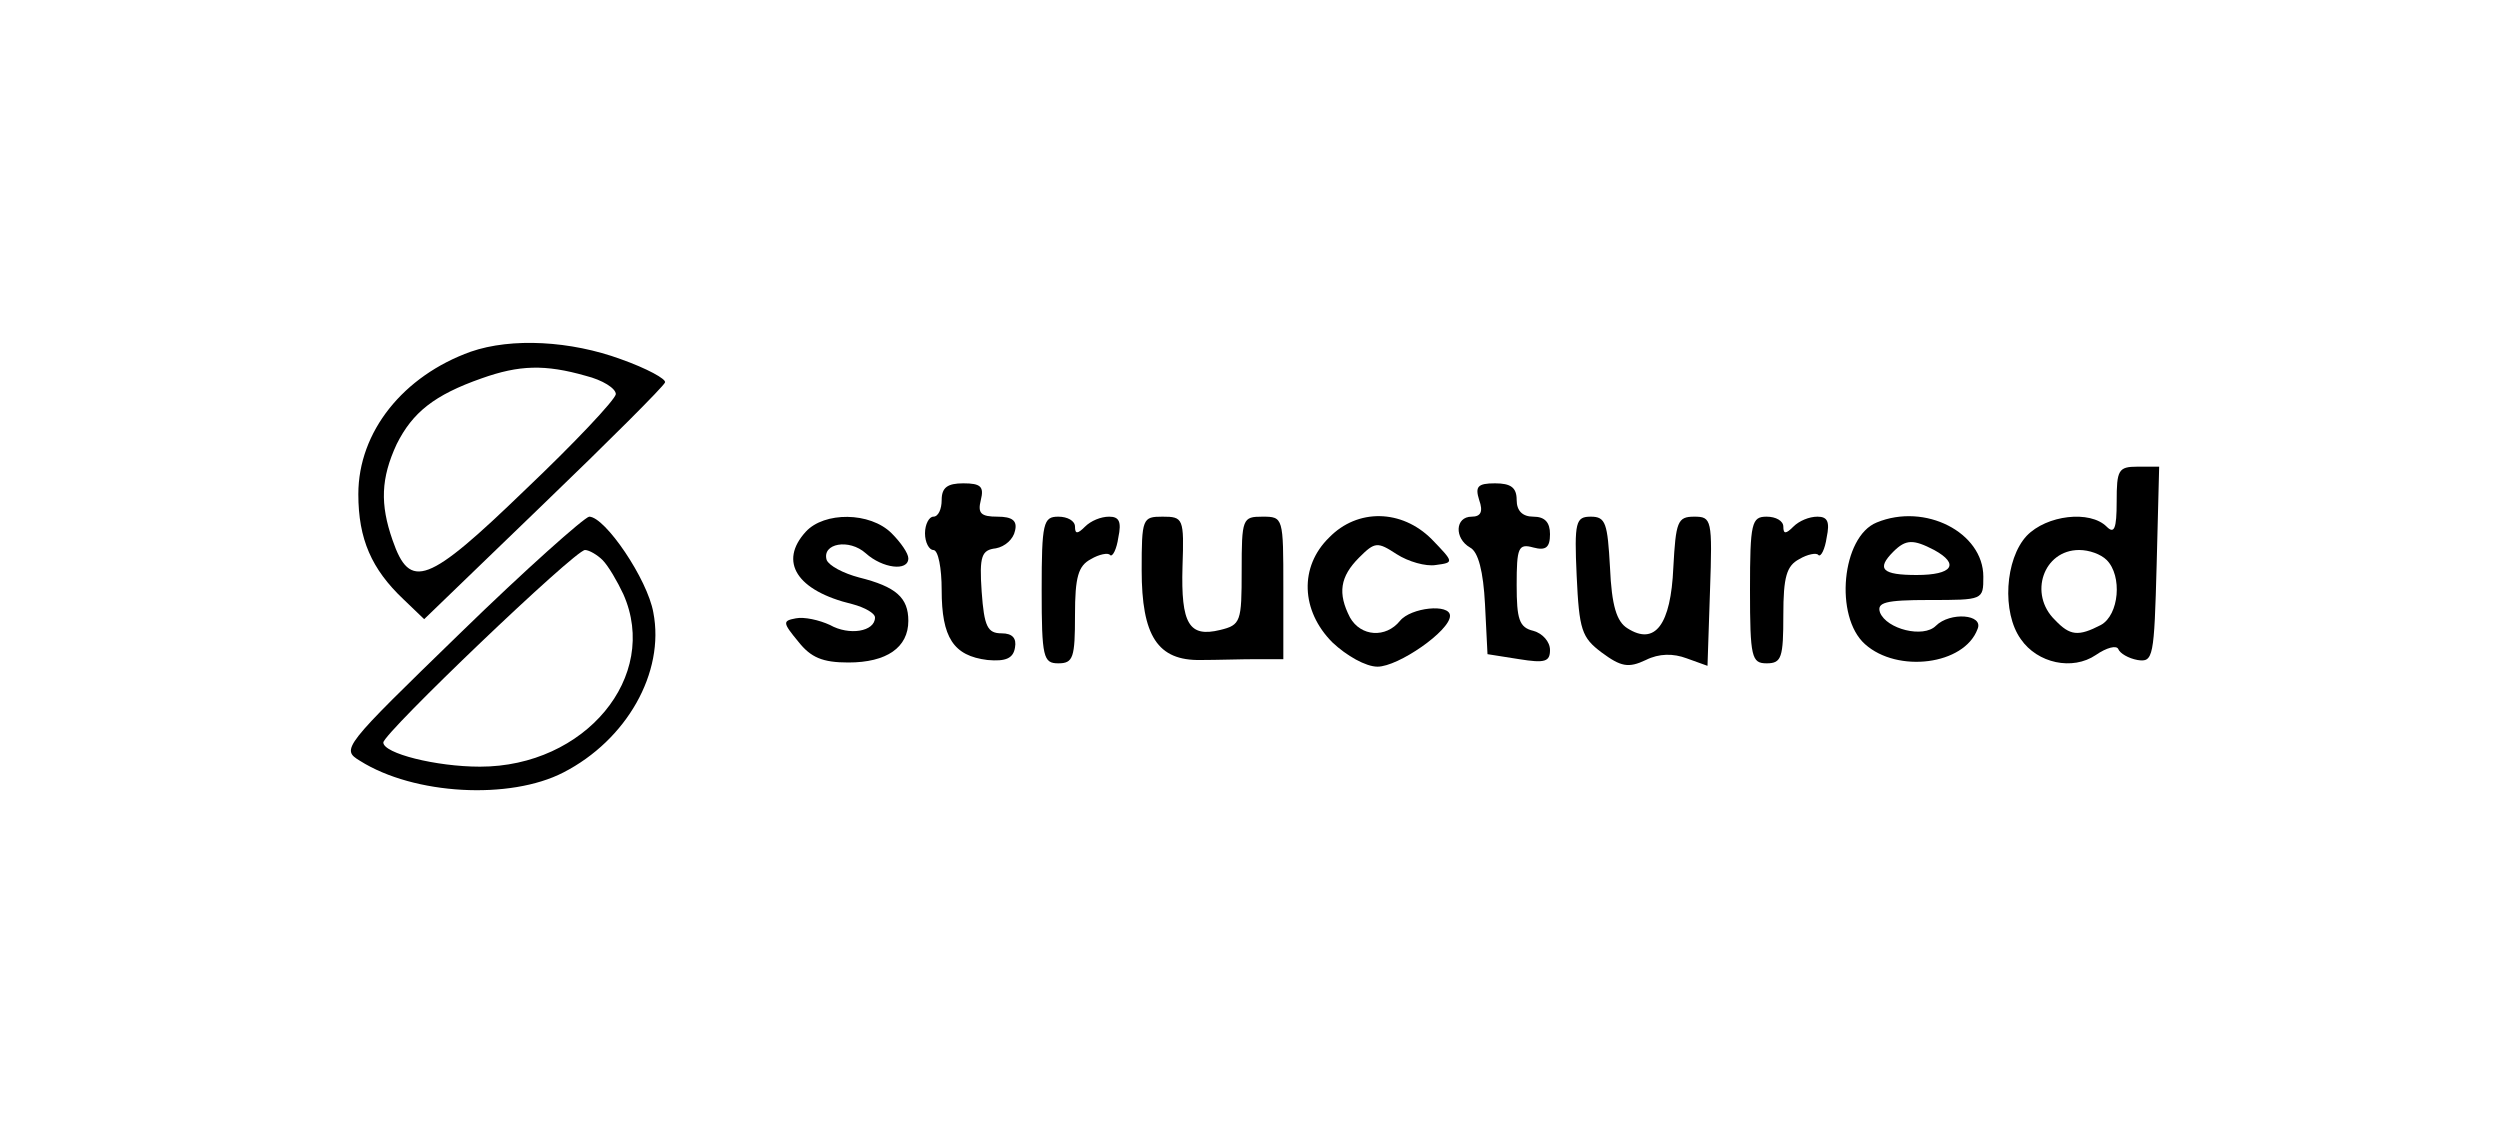
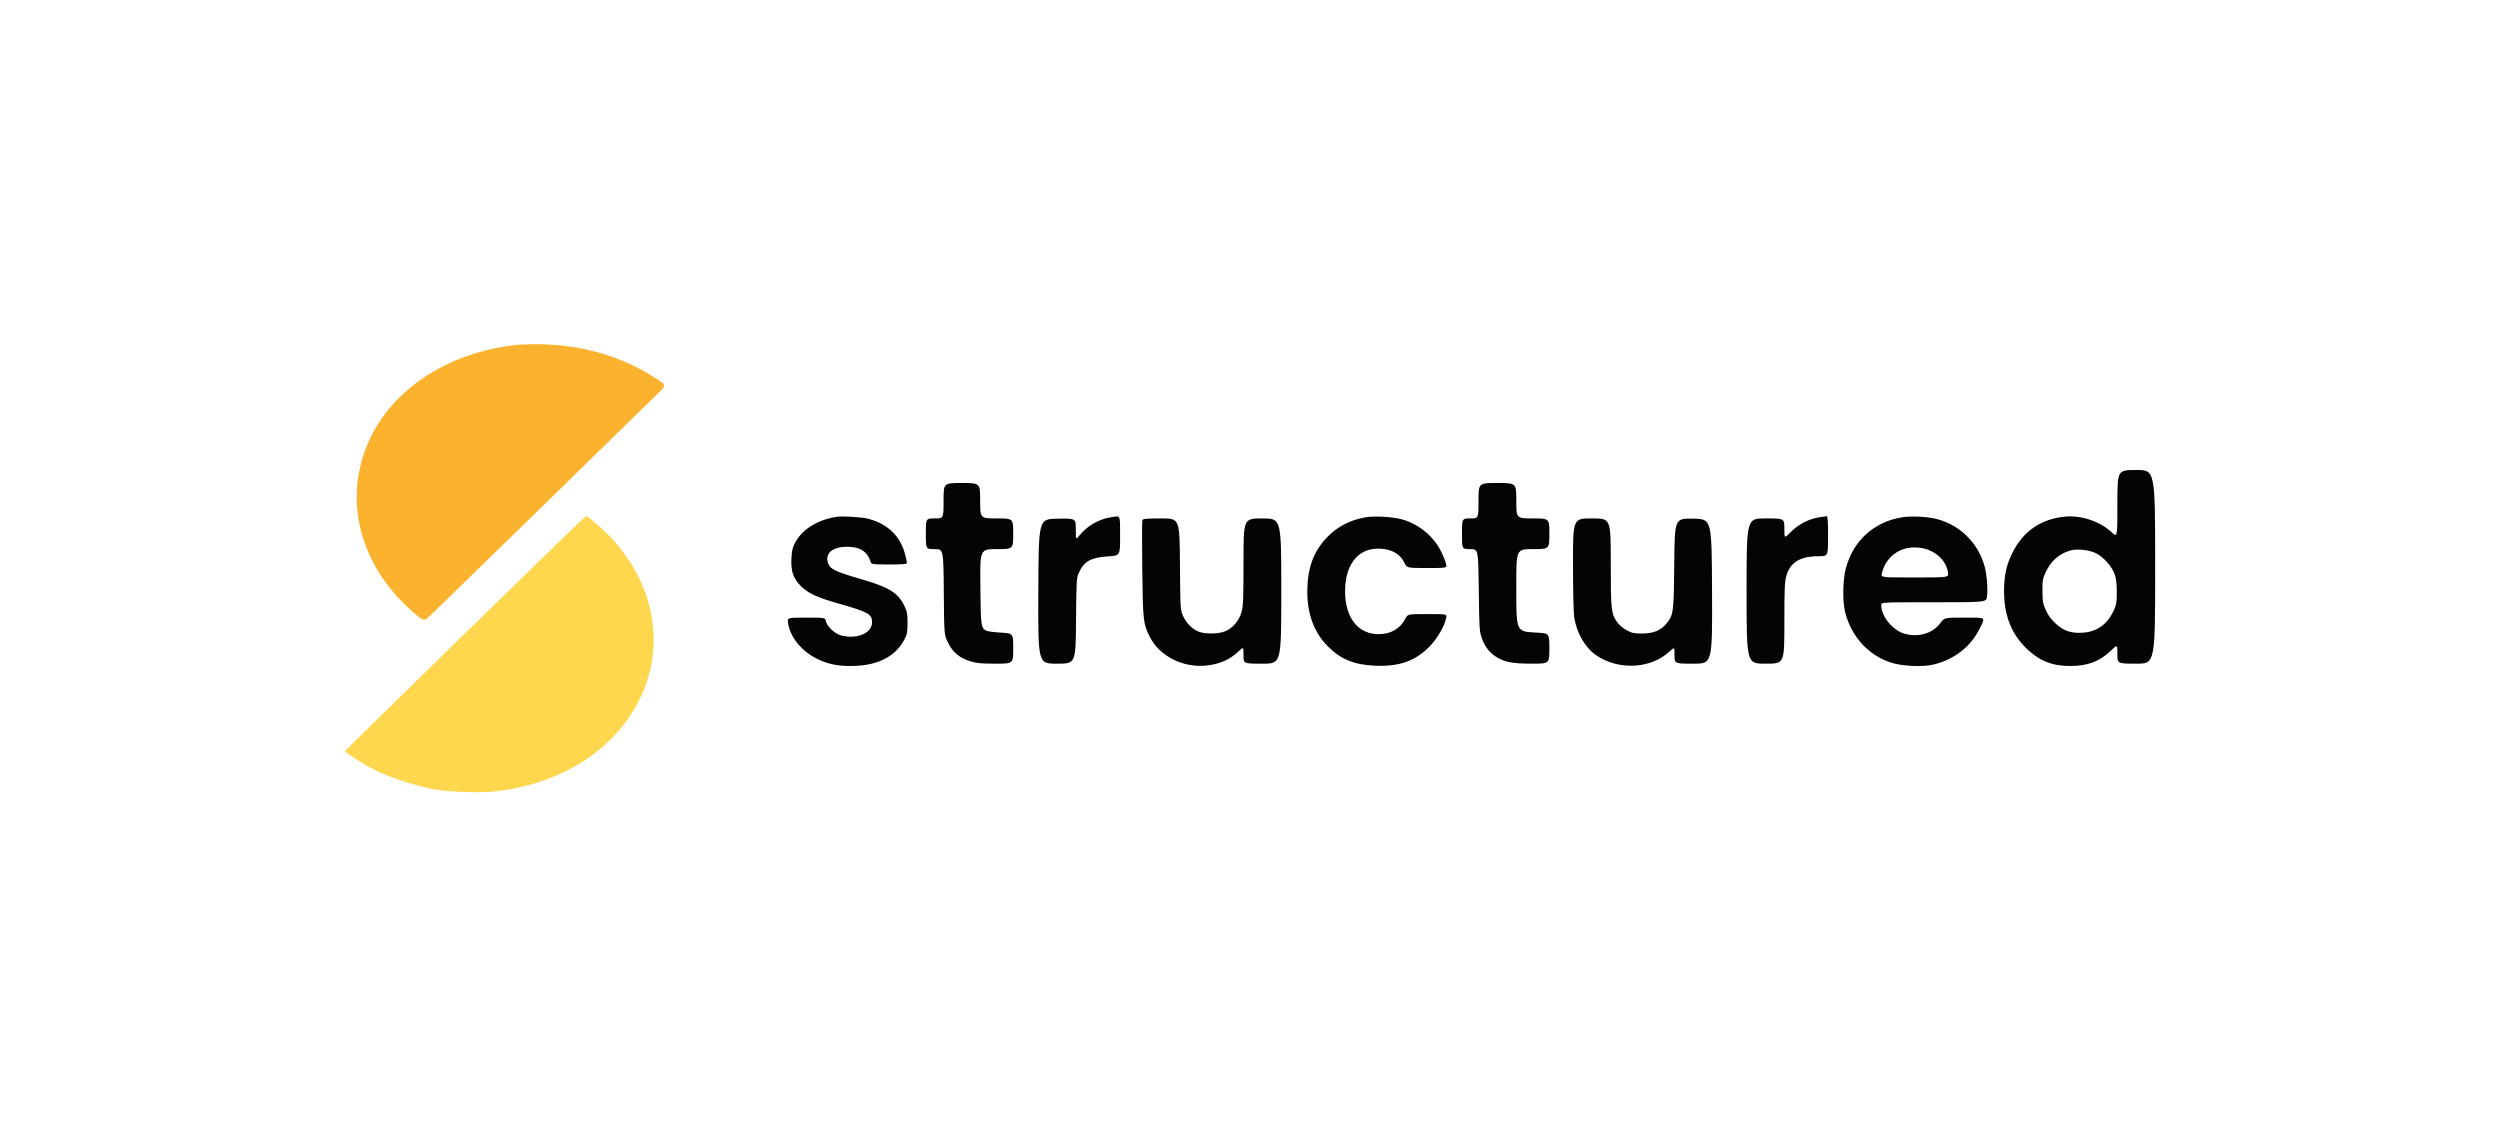
- <svg xmlns="http://www.w3.org/2000/svg" version="1.0" width="300pt" height="136pt" viewBox="0 0 300 136" preserveAspectRatio="xMidYMid meet">
-   <g transform="translate(0,136) scale(0.1,-0.1)" fill="#000000" stroke="none">
-     <path d="M565 938 c-81 -29 -135 -96 -135 -171 0 -54 16 -90 54 -126 l25 -24 143 138 c79 76 144 141 146 146 2 4 -22 17 -53 28 -60 22 -131 26 -180 9z m138 -29 c20 -5 36 -15 36 -22 -1 -7 -50 -59 -109 -115 -117 -113 -138 -121 -159 -60 -15 43 -14 74 5 115 19 38 45 59 102 79 45 16 76 17 125 3z" />
-     <path d="M2540 758 c0 -33 -3 -39 -12 -30 -20 20 -72 14 -96 -11 -26 -28 -30 -92 -7 -124 20 -29 62 -38 90 -19 13 9 25 12 27 7 2 -5 12 -11 23 -13 19 -3 20 3 23 115 l3 117 -26 0 c-23 0 -25 -4 -25 -42z m-12 -70 c19 -19 15 -66 -7 -78 -27 -14 -37 -13 -55 6 -32 31 -14 84 29 84 12 0 26 -5 33 -12z" />
-     <path d="M1130 760 c0 -11 -4 -20 -10 -20 -5 0 -10 -9 -10 -20 0 -11 5 -20 10 -20 6 0 10 -22 10 -48 0 -57 14 -79 55 -84 22 -2 31 2 33 15 2 11 -3 17 -16 17 -17 0 -21 8 -24 50 -3 43 0 50 17 52 11 2 21 11 23 21 3 12 -3 17 -21 17 -20 0 -24 4 -20 20 4 16 0 20 -21 20 -19 0 -26 -5 -26 -20z" />
-     <path d="M1775 760 c5 -14 2 -20 -9 -20 -20 0 -21 -26 -2 -37 10 -5 16 -29 18 -68 l3 -60 38 -6 c31 -5 37 -3 37 11 0 10 -9 20 -20 23 -17 4 -20 14 -20 55 0 45 2 50 20 45 15 -4 20 0 20 16 0 14 -6 21 -20 21 -13 0 -20 7 -20 20 0 15 -7 20 -26 20 -21 0 -24 -4 -19 -20z" />
-     <path d="M552 600 c-141 -137 -143 -139 -120 -153 65 -41 180 -47 244 -14 76 39 122 120 108 192 -7 40 -58 115 -77 115 -6 -1 -76 -63 -155 -140z m171 88 c7 -7 18 -26 25 -41 44 -99 -46 -207 -172 -207 -53 0 -116 16 -116 29 0 11 230 231 242 231 5 0 15 -6 21 -12z" />
-     <path d="M967 722 c-33 -36 -11 -71 56 -87 15 -4 27 -11 27 -16 0 -17 -31 -22 -54 -9 -13 6 -31 10 -41 8 -16 -3 -16 -5 3 -28 15 -19 29 -25 60 -25 46 0 72 18 72 50 0 28 -15 41 -59 52 -19 5 -36 14 -39 21 -6 20 27 26 47 8 20 -18 51 -22 51 -6 0 6 -9 19 -20 30 -26 26 -81 26 -103 2z" />
-     <path d="M1250 652 c0 -81 2 -88 20 -88 18 0 20 7 20 58 0 46 4 59 19 67 10 6 21 8 23 5 3 -3 8 7 10 21 4 19 1 25 -11 25 -10 0 -22 -5 -29 -12 -9 -9 -12 -9 -12 0 0 7 -9 12 -20 12 -18 0 -20 -7 -20 -88z" />
-     <path d="M1370 676 c0 -79 19 -109 71 -108 19 0 49 1 67 1 l32 0 0 86 c0 84 0 85 -25 85 -24 0 -25 -2 -25 -65 0 -61 -1 -65 -26 -71 -37 -9 -47 7 -45 76 2 58 1 60 -24 60 -24 0 -25 -2 -25 -64z" />
-     <path d="M1595 715 c-36 -35 -34 -88 4 -126 17 -16 40 -29 54 -29 25 0 87 43 87 61 0 15 -47 10 -60 -6 -17 -21 -47 -19 -60 4 -15 29 -12 49 11 72 19 19 22 19 45 4 14 -9 35 -15 47 -13 22 3 22 3 -5 31 -36 36 -89 37 -123 2z" />
-     <path d="M1892 669 c3 -65 6 -74 30 -92 23 -17 32 -19 53 -9 16 8 33 8 49 2 l25 -9 3 90 c3 86 2 89 -19 89 -20 0 -22 -6 -25 -61 -3 -69 -22 -94 -55 -73 -13 8 -19 27 -21 73 -3 53 -5 61 -23 61 -18 0 -20 -6 -17 -71z" />
-     <path d="M2100 652 c0 -81 2 -88 20 -88 18 0 20 7 20 58 0 46 4 59 19 67 10 6 21 8 23 5 3 -3 8 7 10 21 4 19 1 25 -11 25 -10 0 -22 -5 -29 -12 -9 -9 -12 -9 -12 0 0 7 -9 12 -20 12 -18 0 -20 -7 -20 -88z" />
-     <path d="M2252 733 c-42 -17 -51 -113 -14 -146 39 -35 119 -25 135 18 8 18 -33 21 -50 4 -15 -15 -59 -4 -67 16 -4 12 6 15 59 15 65 0 65 0 65 28 0 53 -70 89 -128 65z m69 -33 c31 -17 22 -30 -21 -30 -41 0 -49 7 -28 28 15 15 24 15 49 2z" />
-   </g>
+ <svg xmlns="http://www.w3.org/2000/svg" width="2117" height="963" viewBox="0 0 2117 963" version="1.1">
+   <path d="M 393.923 536.120 C 338.141 590.636, 292.372 635.570, 292.216 635.972 C 291.933 636.701, 303.465 644.441, 312 649.249 C 325.724 656.982, 349.933 665.261, 368.500 668.572 C 380.925 670.788, 408.379 671.570, 420.654 670.058 C 467.158 664.329, 505.373 643.899, 529.502 611.869 C 551.436 582.751, 558.685 547.706, 549.925 513.135 C 544.959 493.538, 534.818 474.884, 519.967 458.032 C 513.316 450.483, 498.128 437, 496.277 437 C 495.765 437, 449.706 481.604, 393.923 536.120" stroke="none" fill="#fed74f" fill-rule="evenodd" />
+   <path d="M 1793 426.637 C 1793 455.274, 1793 455.274, 1787.947 450.547 C 1778.276 441.501, 1762.187 436.154, 1748.617 437.477 C 1728.184 439.468, 1713.057 449.935, 1703.971 468.371 C 1699.002 478.452, 1697.035 487.565, 1697.035 500.500 C 1697.035 520.688, 1702.975 536.211, 1715.409 548.519 C 1726.464 559.462, 1737.477 563.987, 1753 563.964 C 1767.835 563.942, 1777.693 560.258, 1787.250 551.166 C 1793 545.696, 1793 545.696, 1793 553.848 C 1793 562, 1793 562, 1809 562 C 1825 562, 1825 562, 1825 480 C 1825 398, 1825 398, 1809 398 C 1793 398, 1793 398, 1793 426.637 M 799 424 C 799 439, 799 439, 791.500 439 C 784 439, 784 439, 784 452 C 784 465, 784 465, 791.453 465 C 798.907 465, 798.907 465, 799.203 501.274 C 799.500 537.548, 799.500 537.548, 802.814 544.277 C 806.845 552.460, 812.483 557.142, 821.758 560.007 C 826.979 561.620, 831.053 562, 843.105 562 C 858 562, 858 562, 858 549.151 C 858 536.301, 858 536.301, 847.544 535.709 C 841.793 535.384, 836.178 534.630, 835.067 534.036 C 830.743 531.722, 830.515 529.988, 830.176 496.750 C 829.851 465, 829.851 465, 843.926 465 C 858 465, 858 465, 858 452 C 858 439, 858 439, 844 439 C 830 439, 830 439, 830 424 C 830 409, 830 409, 814.500 409 C 799 409, 799 409, 799 424 M 1252 424 C 1252 439, 1252 439, 1245 439 C 1238 439, 1238 439, 1238 452 C 1238 465, 1238 465, 1244.912 465 C 1251.823 465, 1251.823 465, 1252.242 499.750 C 1252.635 532.445, 1252.790 534.858, 1254.855 540.553 C 1257.518 547.895, 1261.671 553.137, 1267.560 556.588 C 1274.793 560.827, 1281.107 561.975, 1297.250 561.988 C 1312 562, 1312 562, 1312 549.151 C 1312 536.301, 1312 536.301, 1301.544 535.709 C 1283.463 534.685, 1284 535.914, 1284 495.532 C 1284 465, 1284 465, 1298 465 C 1312 465, 1312 465, 1312 452 C 1312 439, 1312 439, 1298 439 C 1284 439, 1284 439, 1284 424 C 1284 409, 1284 409, 1268 409 C 1252 409, 1252 409, 1252 424 M 708.500 437.630 C 692.427 440.125, 679.553 448.056, 673.488 459.199 C 671.174 463.451, 670.534 466.056, 670.189 472.621 C 669.609 483.667, 671.662 489.757, 678.153 496.249 C 684.288 502.383, 691.697 505.834, 709.822 511 C 735.519 518.324, 738.455 519.968, 738.455 527.038 C 738.455 536.311, 725.258 541.699, 711.740 537.945 C 706.856 536.588, 700.198 530.240, 699.382 526.162 C 698.750 523, 698.750 523, 682.739 523 C 666.728 523, 666.728 523, 667.349 527.530 C 668.918 538.975, 678.050 550.626, 690.638 557.240 C 699.866 562.090, 708.212 563.970, 720.500 563.970 C 742.467 563.970, 758.079 556.308, 765.707 541.784 C 768.140 537.151, 768.483 535.391, 768.491 527.500 C 768.499 519.648, 768.141 517.770, 765.689 512.776 C 760.351 501.905, 752.651 497.182, 729.267 490.433 C 708.524 484.446, 703.345 482.069, 701.518 477.697 C 697.907 469.055, 704.406 463, 717.293 463 C 728.499 463, 734.720 467.095, 737.421 476.250 C 737.883 477.816, 739.516 478, 752.969 478 C 764.575 478, 768 477.706, 768 476.710 C 768 476.001, 767.310 472.772, 766.467 469.535 C 762.429 454.030, 752.033 443.895, 735.500 439.342 C 730.238 437.893, 713.601 436.838, 708.500 437.630 M 940.043 438.128 C 930.065 439.801, 920.289 445.587, 913.939 453.577 C 911 457.275, 911 457.275, 911 448.112 C 911 438.949, 911 438.949, 895.250 439.225 C 879.500 439.500, 879.500 439.500, 879.242 500.750 C 878.985 562, 878.985 562, 894.925 562 C 910.866 562, 910.866 562, 911.183 525.750 C 911.488 490.911, 911.585 489.315, 913.690 484.757 C 918.080 475.253, 923.974 472.013, 938.500 471.117 C 948.500 470.500, 948.500 470.500, 948.500 454.014 C 948.500 435.430, 949.126 436.605, 940.043 438.128 M 1156.247 438.042 C 1142.624 440.487, 1131.647 446.373, 1122.818 455.968 C 1111.915 467.816, 1107.049 481.711, 1107.017 501.090 C 1106.987 519.823, 1112.838 535.583, 1124.054 546.974 C 1135.179 558.273, 1146.608 563.006, 1164.500 563.725 C 1184.748 564.538, 1198.064 559.927, 1210.108 547.933 C 1216.822 541.248, 1223.271 530.282, 1224.624 523.250 C 1225.250 520, 1225.250 520, 1208.645 520 C 1192.041 520, 1192.041 520, 1190.101 523.803 C 1185.754 532.322, 1177.725 537, 1167.448 537 C 1149.960 537, 1139.064 523.127, 1139.015 500.799 C 1138.966 478.682, 1149.543 464.747, 1166.500 464.589 C 1177.596 464.486, 1185.355 468.561, 1189.224 476.524 C 1191.399 481, 1191.399 481, 1208.324 481 C 1225.250 481, 1225.250 481, 1224.624 477.750 C 1224.280 475.962, 1222.367 471.172, 1220.373 467.105 C 1213.835 453.770, 1200.914 443.338, 1186.253 439.558 C 1178.500 437.559, 1163.236 436.787, 1156.247 438.042 M 1540 438.142 C 1531.465 439.552, 1522.597 444.211, 1516.435 450.523 C 1511 456.089, 1511 456.089, 1511 447.545 C 1511 439, 1511 439, 1495 439 C 1479 439, 1479 439, 1479 500.500 C 1479 562, 1479 562, 1495 562 C 1511 562, 1511 562, 1511 527.816 C 1511 498.819, 1511.255 492.721, 1512.683 487.632 C 1515.908 476.138, 1524.402 471, 1540.182 471 C 1548 471, 1548 471, 1548 454 C 1548 441.004, 1547.706 437.028, 1546.750 437.117 C 1546.063 437.181, 1543.025 437.643, 1540 438.142 M 1610.870 438.005 C 1586.844 441.816, 1569.031 458.053, 1562.932 481.700 C 1560.411 491.474, 1560.187 509.601, 1562.476 518.500 C 1567.674 538.704, 1581.389 554.088, 1600.119 560.724 C 1609.810 564.158, 1628.215 565.085, 1637.824 562.624 C 1655.082 558.202, 1668.600 547.719, 1675.954 533.054 C 1681.445 522.103, 1682.572 523, 1663.316 523 C 1646.496 523, 1646.496 523, 1642.998 527.702 C 1636.459 536.490, 1624.390 540, 1612.547 536.557 C 1602.536 533.646, 1593 521.824, 1593 512.322 C 1593 510, 1593 510, 1637.439 510 C 1681.877 510, 1681.877 510, 1682.575 505.350 C 1683.504 499.153, 1682.406 485.744, 1680.415 478.968 C 1674.633 459.297, 1659.534 444.534, 1640.057 439.508 C 1632.254 437.494, 1618.540 436.788, 1610.870 438.005 M 967.359 440.506 C 967.042 441.334, 967.004 460.121, 967.275 482.256 C 967.808 525.705, 968.105 528.354, 973.684 539.363 C 981.836 555.451, 1001.347 565.463, 1020.987 563.638 C 1032.421 562.575, 1041.280 558.744, 1048.750 551.631 C 1053 547.584, 1053 547.584, 1053 554.792 C 1053 562, 1053 562, 1069 562 C 1085 562, 1085 562, 1085 500.500 C 1085 439, 1085 439, 1069 439 C 1053 439, 1053 439, 1053 475.684 C 1053 506.600, 1052.743 513.285, 1051.365 518.197 C 1049.264 525.685, 1043.690 532.183, 1037.232 534.673 C 1031.625 536.836, 1021.264 537.037, 1015.619 535.094 C 1010.138 533.208, 1004.639 527.867, 1001.870 521.742 C 999.528 516.561, 999.496 516.045, 999.186 477.750 C 998.873 439, 998.873 439, 983.405 439 C 970.553 439, 967.840 439.255, 967.359 440.506 M 1332.008 477.750 C 1332.012 499.615, 1332.466 519.277, 1333.049 522.872 C 1335.268 536.548, 1342.549 548.851, 1352.222 555.272 C 1371.097 567.800, 1397.882 566.290, 1413.590 551.810 C 1418 547.745, 1418 547.745, 1418 554.873 C 1418 562, 1418 562, 1434.008 562 C 1450.015 562, 1450.015 562, 1449.758 500.750 C 1449.500 439.500, 1449.500 439.500, 1433.824 439.225 C 1418.147 438.950, 1418.147 438.950, 1417.766 477.225 C 1417.346 519.291, 1417.156 520.715, 1410.973 528.216 C 1406.253 533.942, 1399.988 536.465, 1390.500 536.460 C 1383.580 536.456, 1381.797 536.069, 1377.292 533.591 C 1374.427 532.016, 1370.908 529.032, 1369.473 526.961 C 1364.297 519.492, 1364 516.745, 1364 476.341 C 1364 439, 1364 439, 1348 439 C 1332 439, 1332 439, 1332.008 477.750 M 1615.903 464.028 C 1604.743 465.878, 1596.005 474.367, 1593.544 485.750 C 1592.841 489, 1592.841 489, 1621.548 489 C 1650.256 489, 1650.256 489, 1649.576 484.750 C 1647.327 470.684, 1632.139 461.337, 1615.903 464.028 M 1752.324 466.377 C 1743.117 469.394, 1736.612 475.283, 1732.304 484.500 C 1729.805 489.848, 1729.505 491.586, 1729.543 500.500 C 1729.581 509.320, 1729.924 511.243, 1732.448 516.791 C 1734.380 521.037, 1737.044 524.668, 1740.644 527.957 C 1747.571 534.289, 1753.744 536.408, 1763.446 535.785 C 1775.664 535.001, 1784.394 528.813, 1789.886 517.046 C 1792.123 512.251, 1792.475 510.145, 1792.487 501.500 C 1792.496 494.352, 1791.977 489.999, 1790.666 486.238 C 1788.225 479.238, 1780.593 470.931, 1773.991 468.091 C 1767.581 465.334, 1757.855 464.564, 1752.324 466.377" stroke="none" fill="#040404" fill-rule="evenodd" />
+   <path d="M 437.768 292.043 C 382.463 297.820, 335.897 326.765, 314.765 368.500 C 291.001 415.435, 301.086 469.957, 340.953 510.070 C 345.104 514.246, 350.912 519.547, 353.861 521.848 C 359.222 526.033, 359.222 526.033, 366.361 519.315 C 371.795 514.202, 512.232 377.195, 557.410 332.933 C 564.319 326.163, 564.319 326.163, 555.910 320.701 C 527.913 302.517, 496.065 292.766, 460.883 291.605 C 452.972 291.344, 442.571 291.541, 437.768 292.043" stroke="none" fill="#fbb32f" fill-rule="evenodd" />
</svg>
